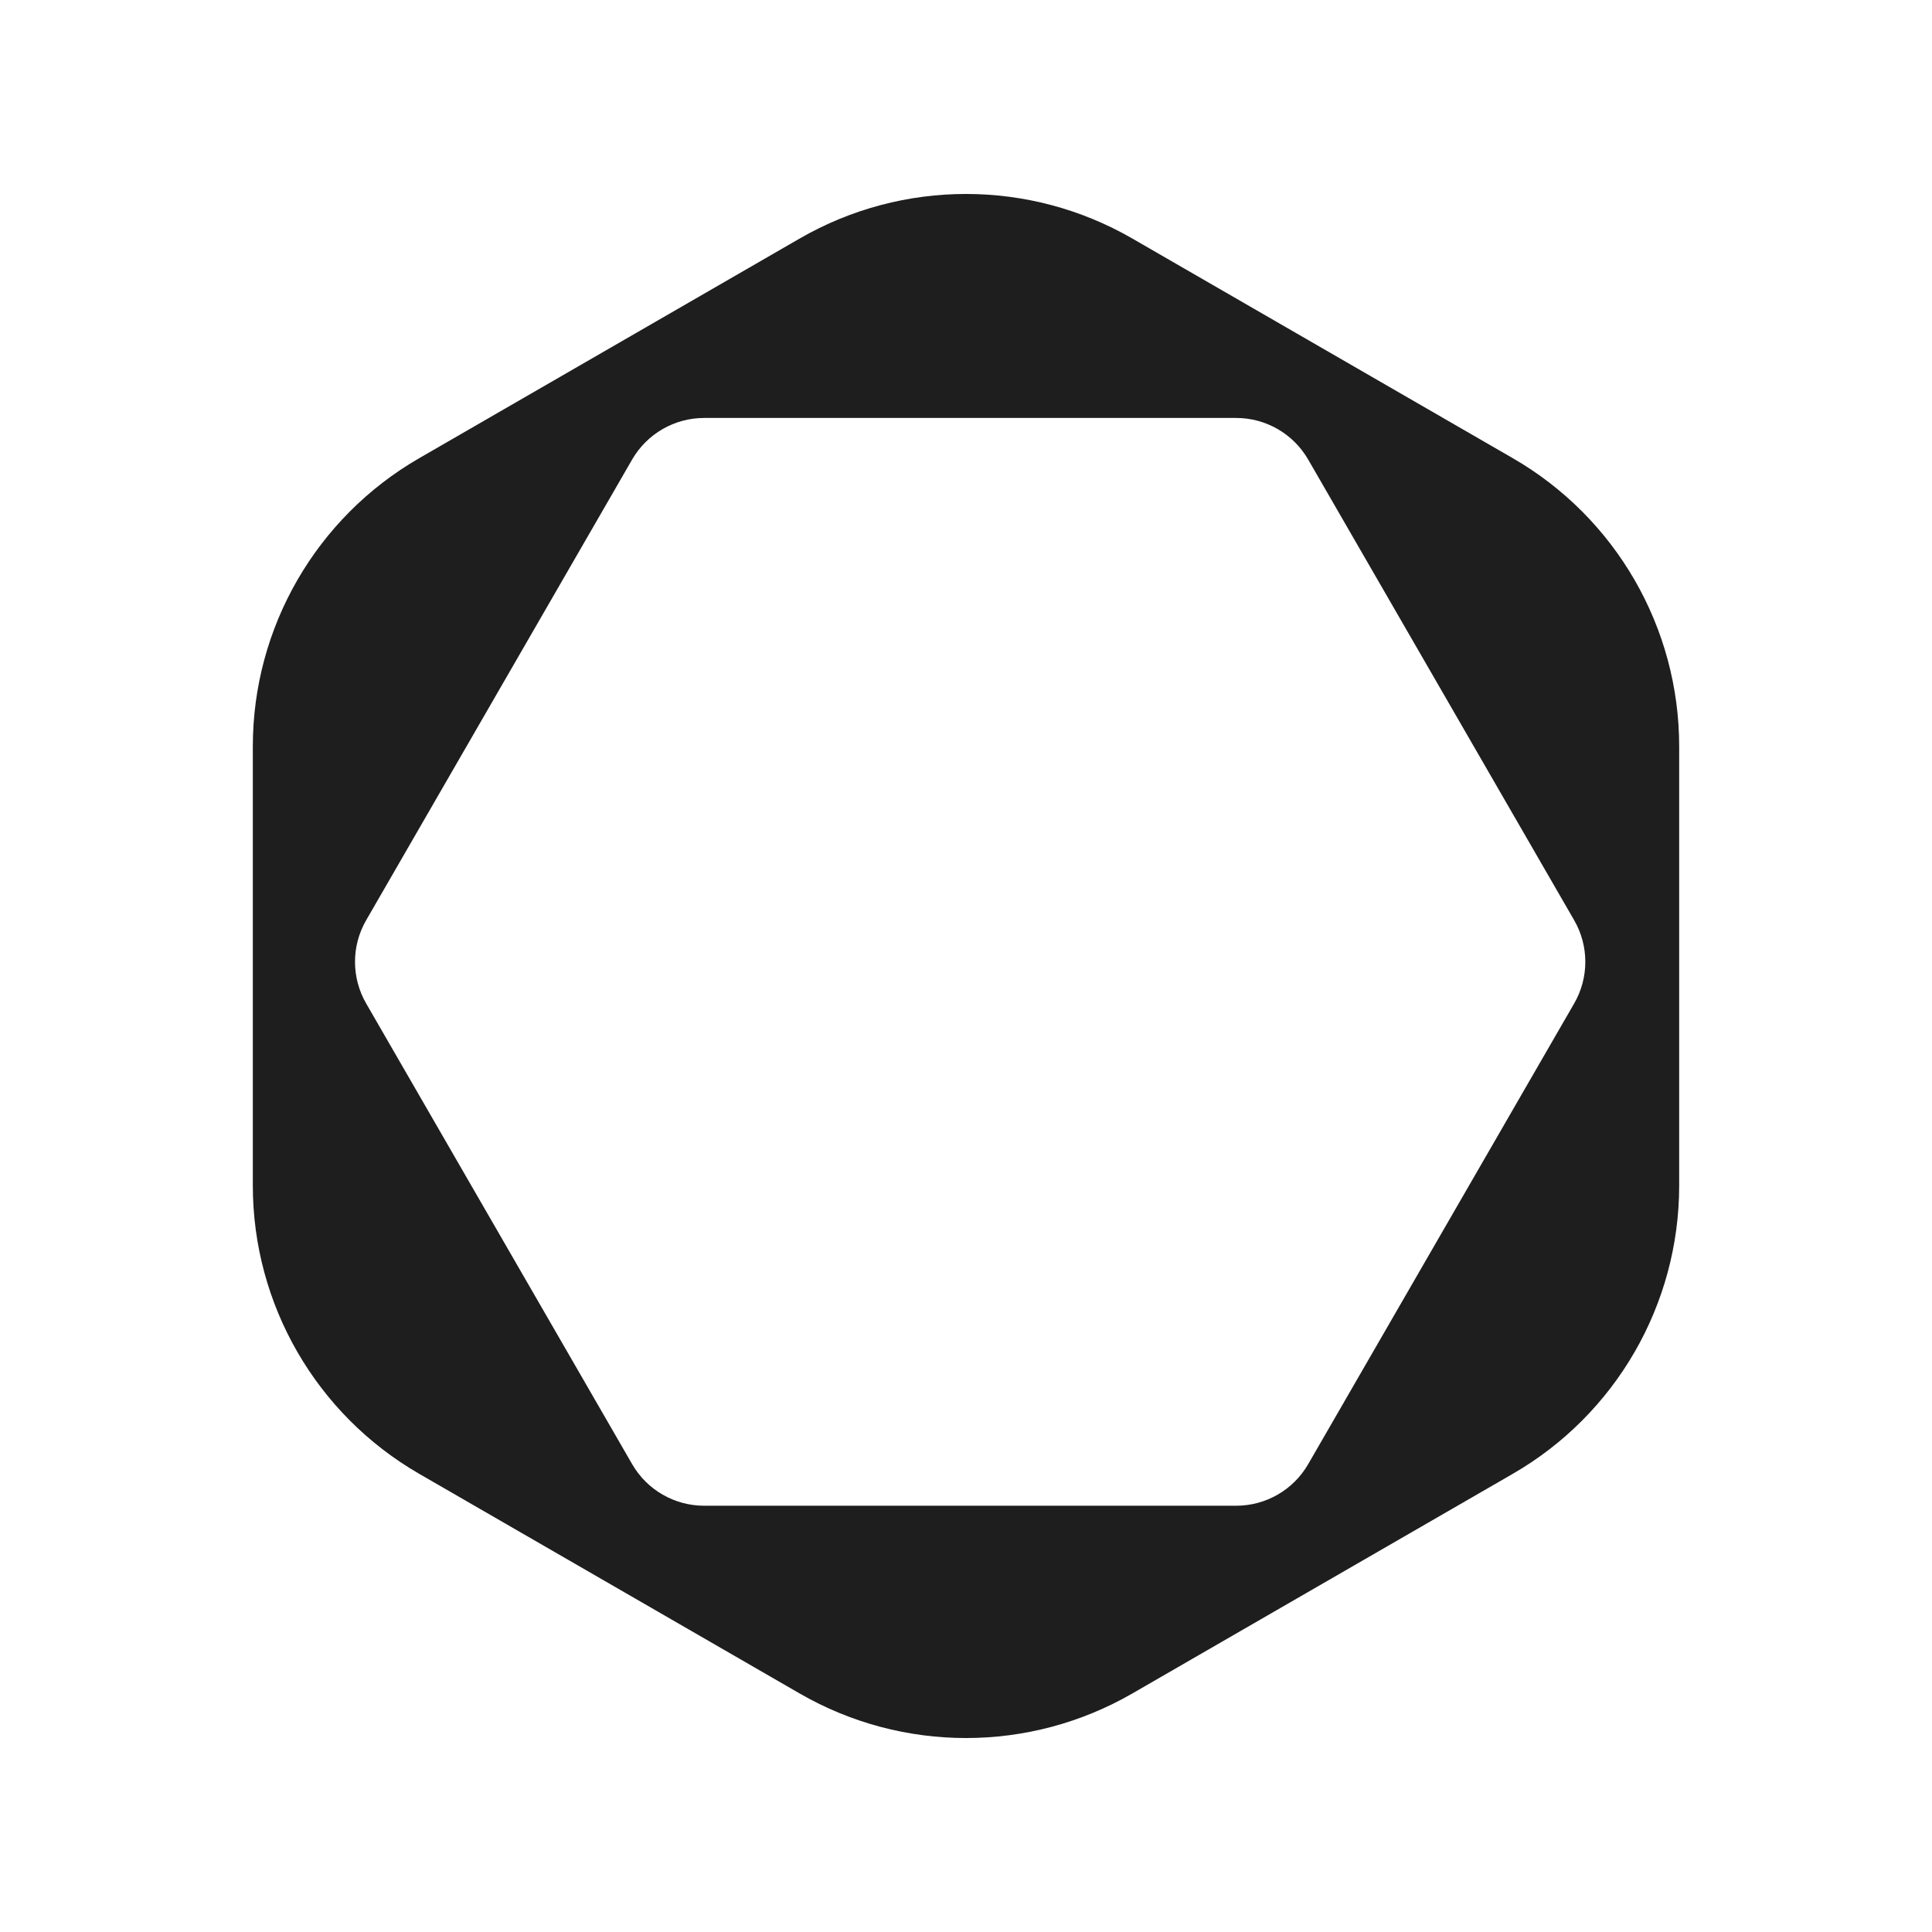
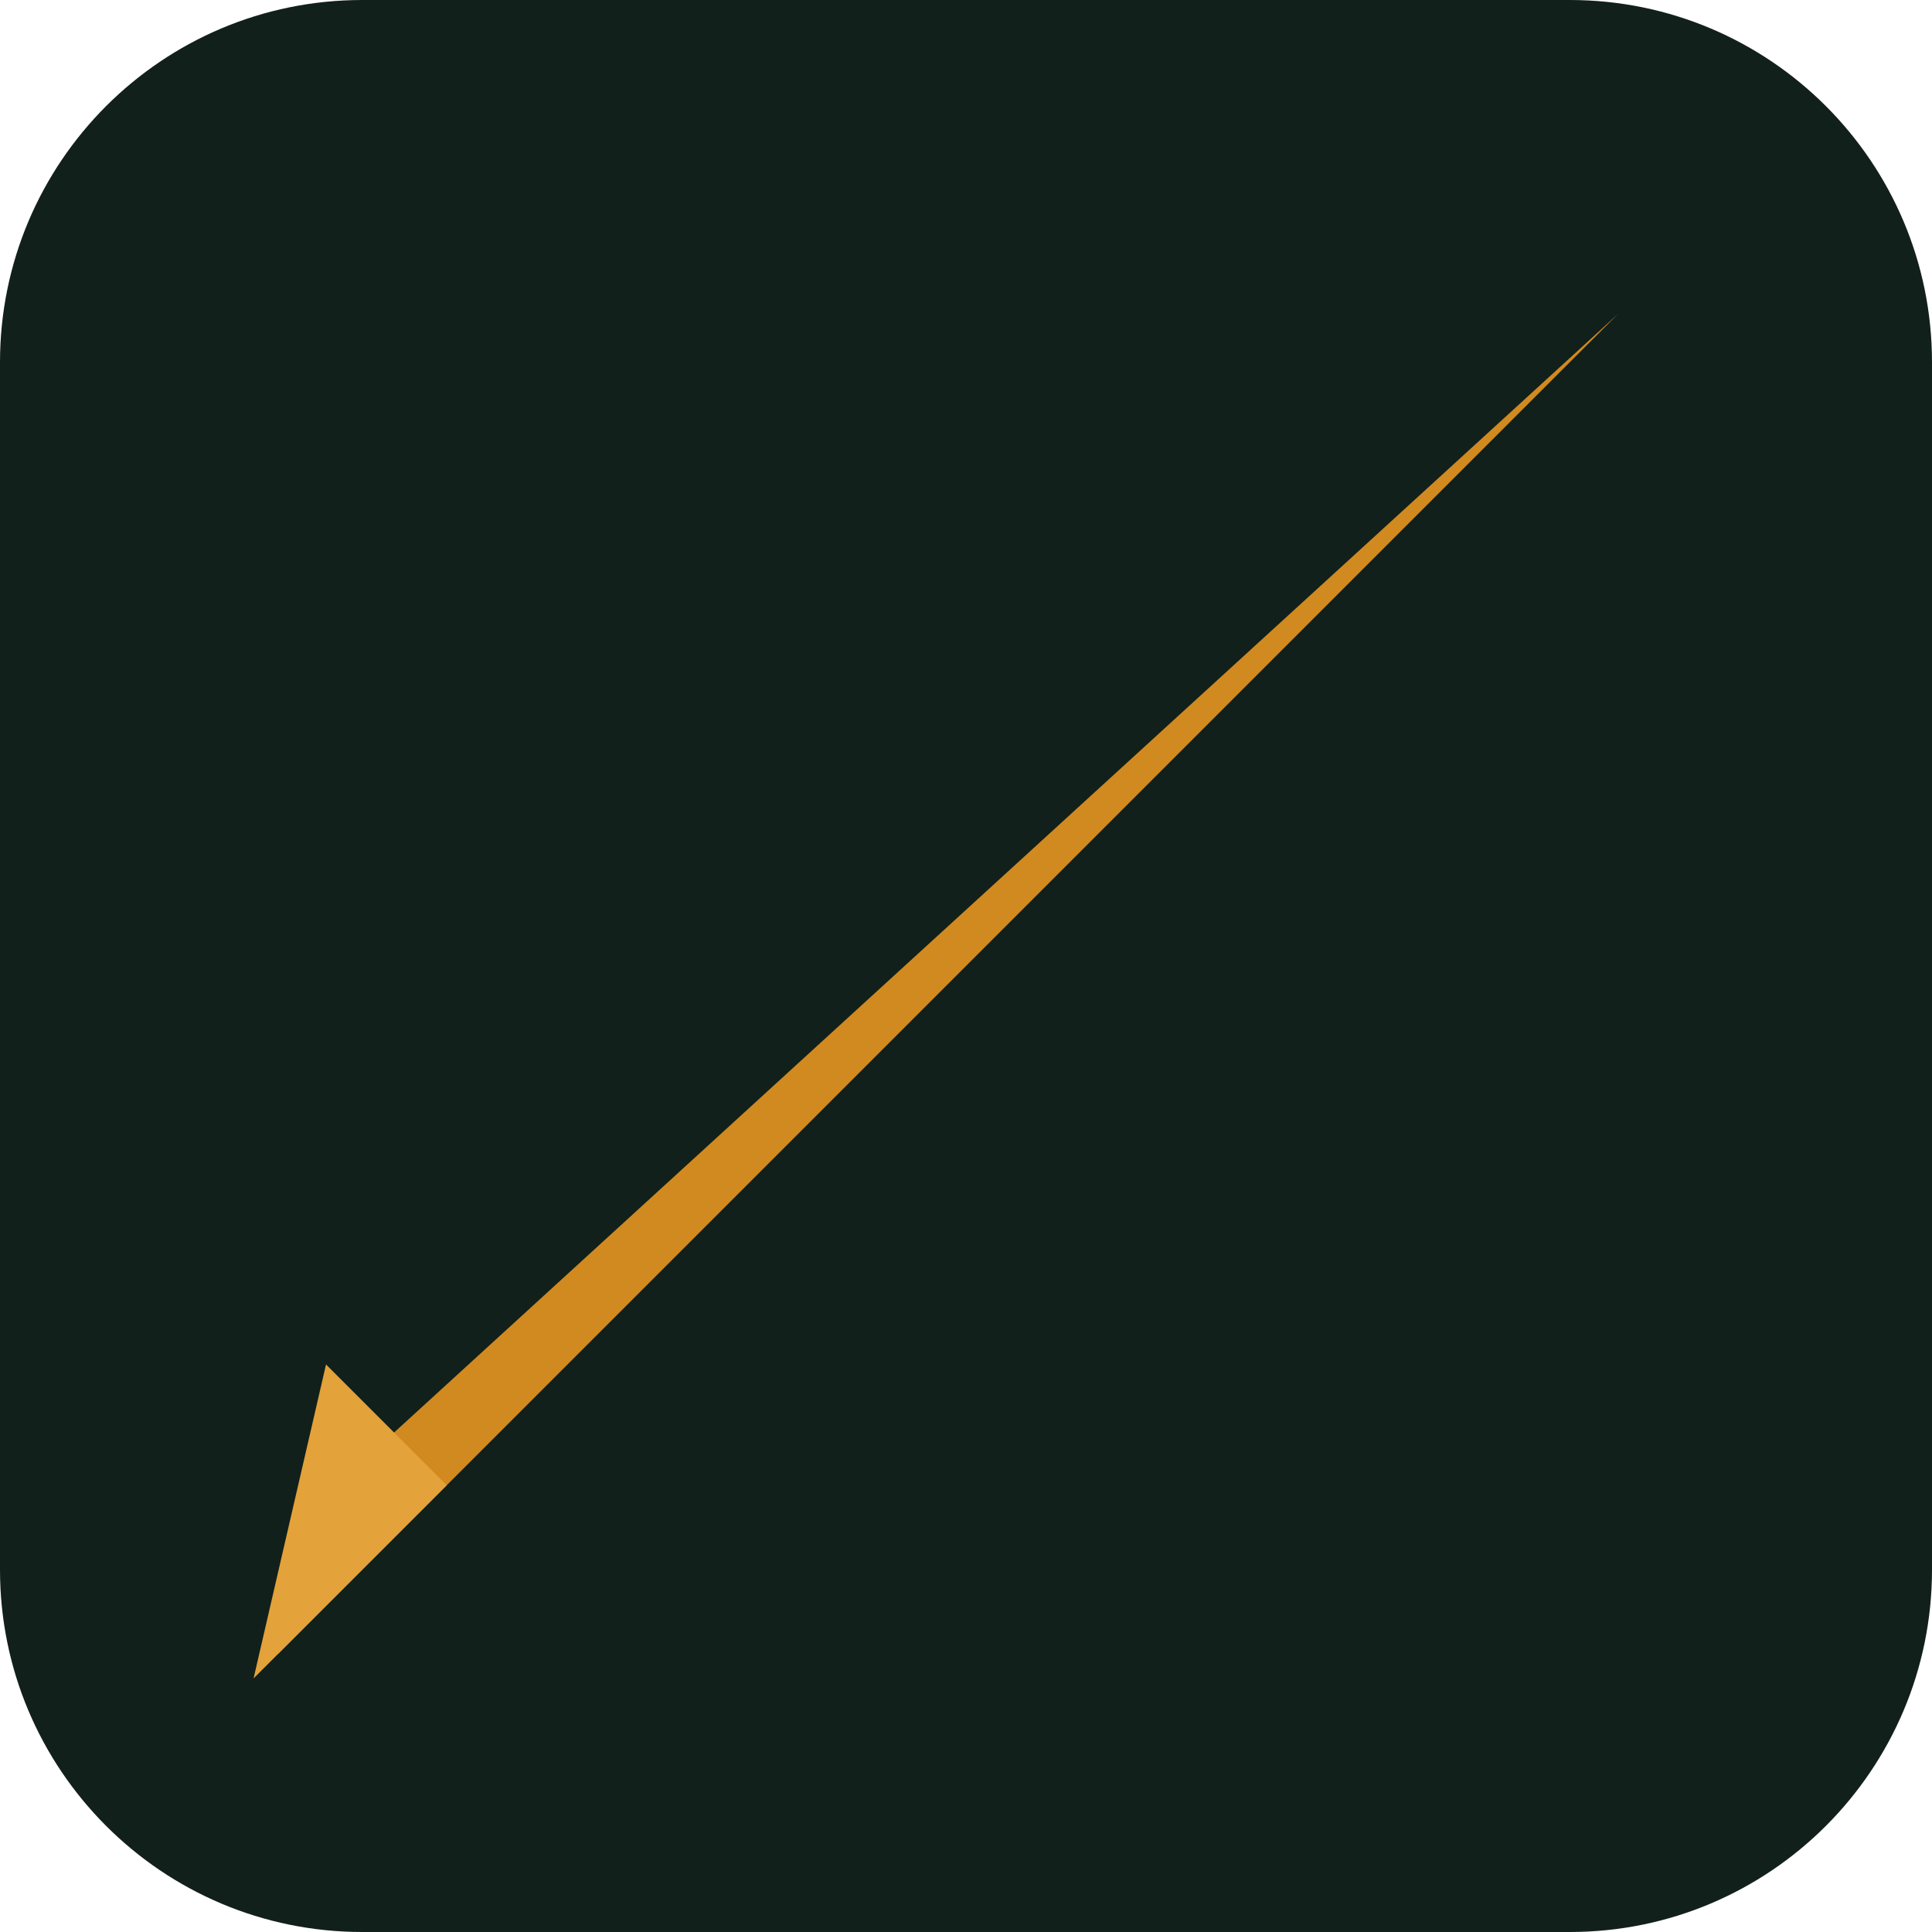
- <svg xmlns="http://www.w3.org/2000/svg" viewBox="0 0 180 180" fill="#1E1E1E" width="180" height="180">
-   <path fill-rule="evenodd" clip-rule="evenodd" d="m 105.5,22.225 c -9.592,-5.538 -21.409,-5.538 -31,0 L 39.055,42.689 C 29.463,48.227 23.555,58.461 23.555,69.536 v 40.929 c 0,11.075 5.909,21.309 15.5,26.847 l 35.445,20.464 c 9.591,5.537 21.408,5.537 31,0 l 35.445,-20.464 c 9.591,-5.537 15.5,-15.771 15.5,-26.847 V 69.536 c 0,-11.075 -5.909,-21.309 -15.5,-26.847 z M 34.113,85.738 c -1.384,2.398 -1.384,5.352 0,7.75 l 24.782,42.923 c 1.384,2.398 3.943,3.875 6.712,3.875 h 49.563 c 2.769,0 5.327,-1.477 6.711,-3.875 l 24.782,-42.923 c 1.384,-2.398 1.384,-5.352 0,-7.75 L 121.88,42.815 c -1.384,-2.398 -3.942,-3.875 -6.711,-3.875 H 65.606 c -2.769,0 -5.327,1.477 -6.712,3.875 z" style="stroke-width:0.775" />
+ <svg xmlns="http://www.w3.org/2000/svg" viewBox="0 0 32 32" role="img" aria-label="extra-ransom">
+   <rect width="32" height="32" rx="6" fill="#12201b" />
+   <path d="M4.6 27.4 L5.9 24.3 L26.8 5.2 L27.4 4.6 Z" fill="#d18a1f" />
+   <path d="M4.2 27.8 L7.4 24.6 L5.4 22.6 Z" fill="#e3a23a" />
</svg>
